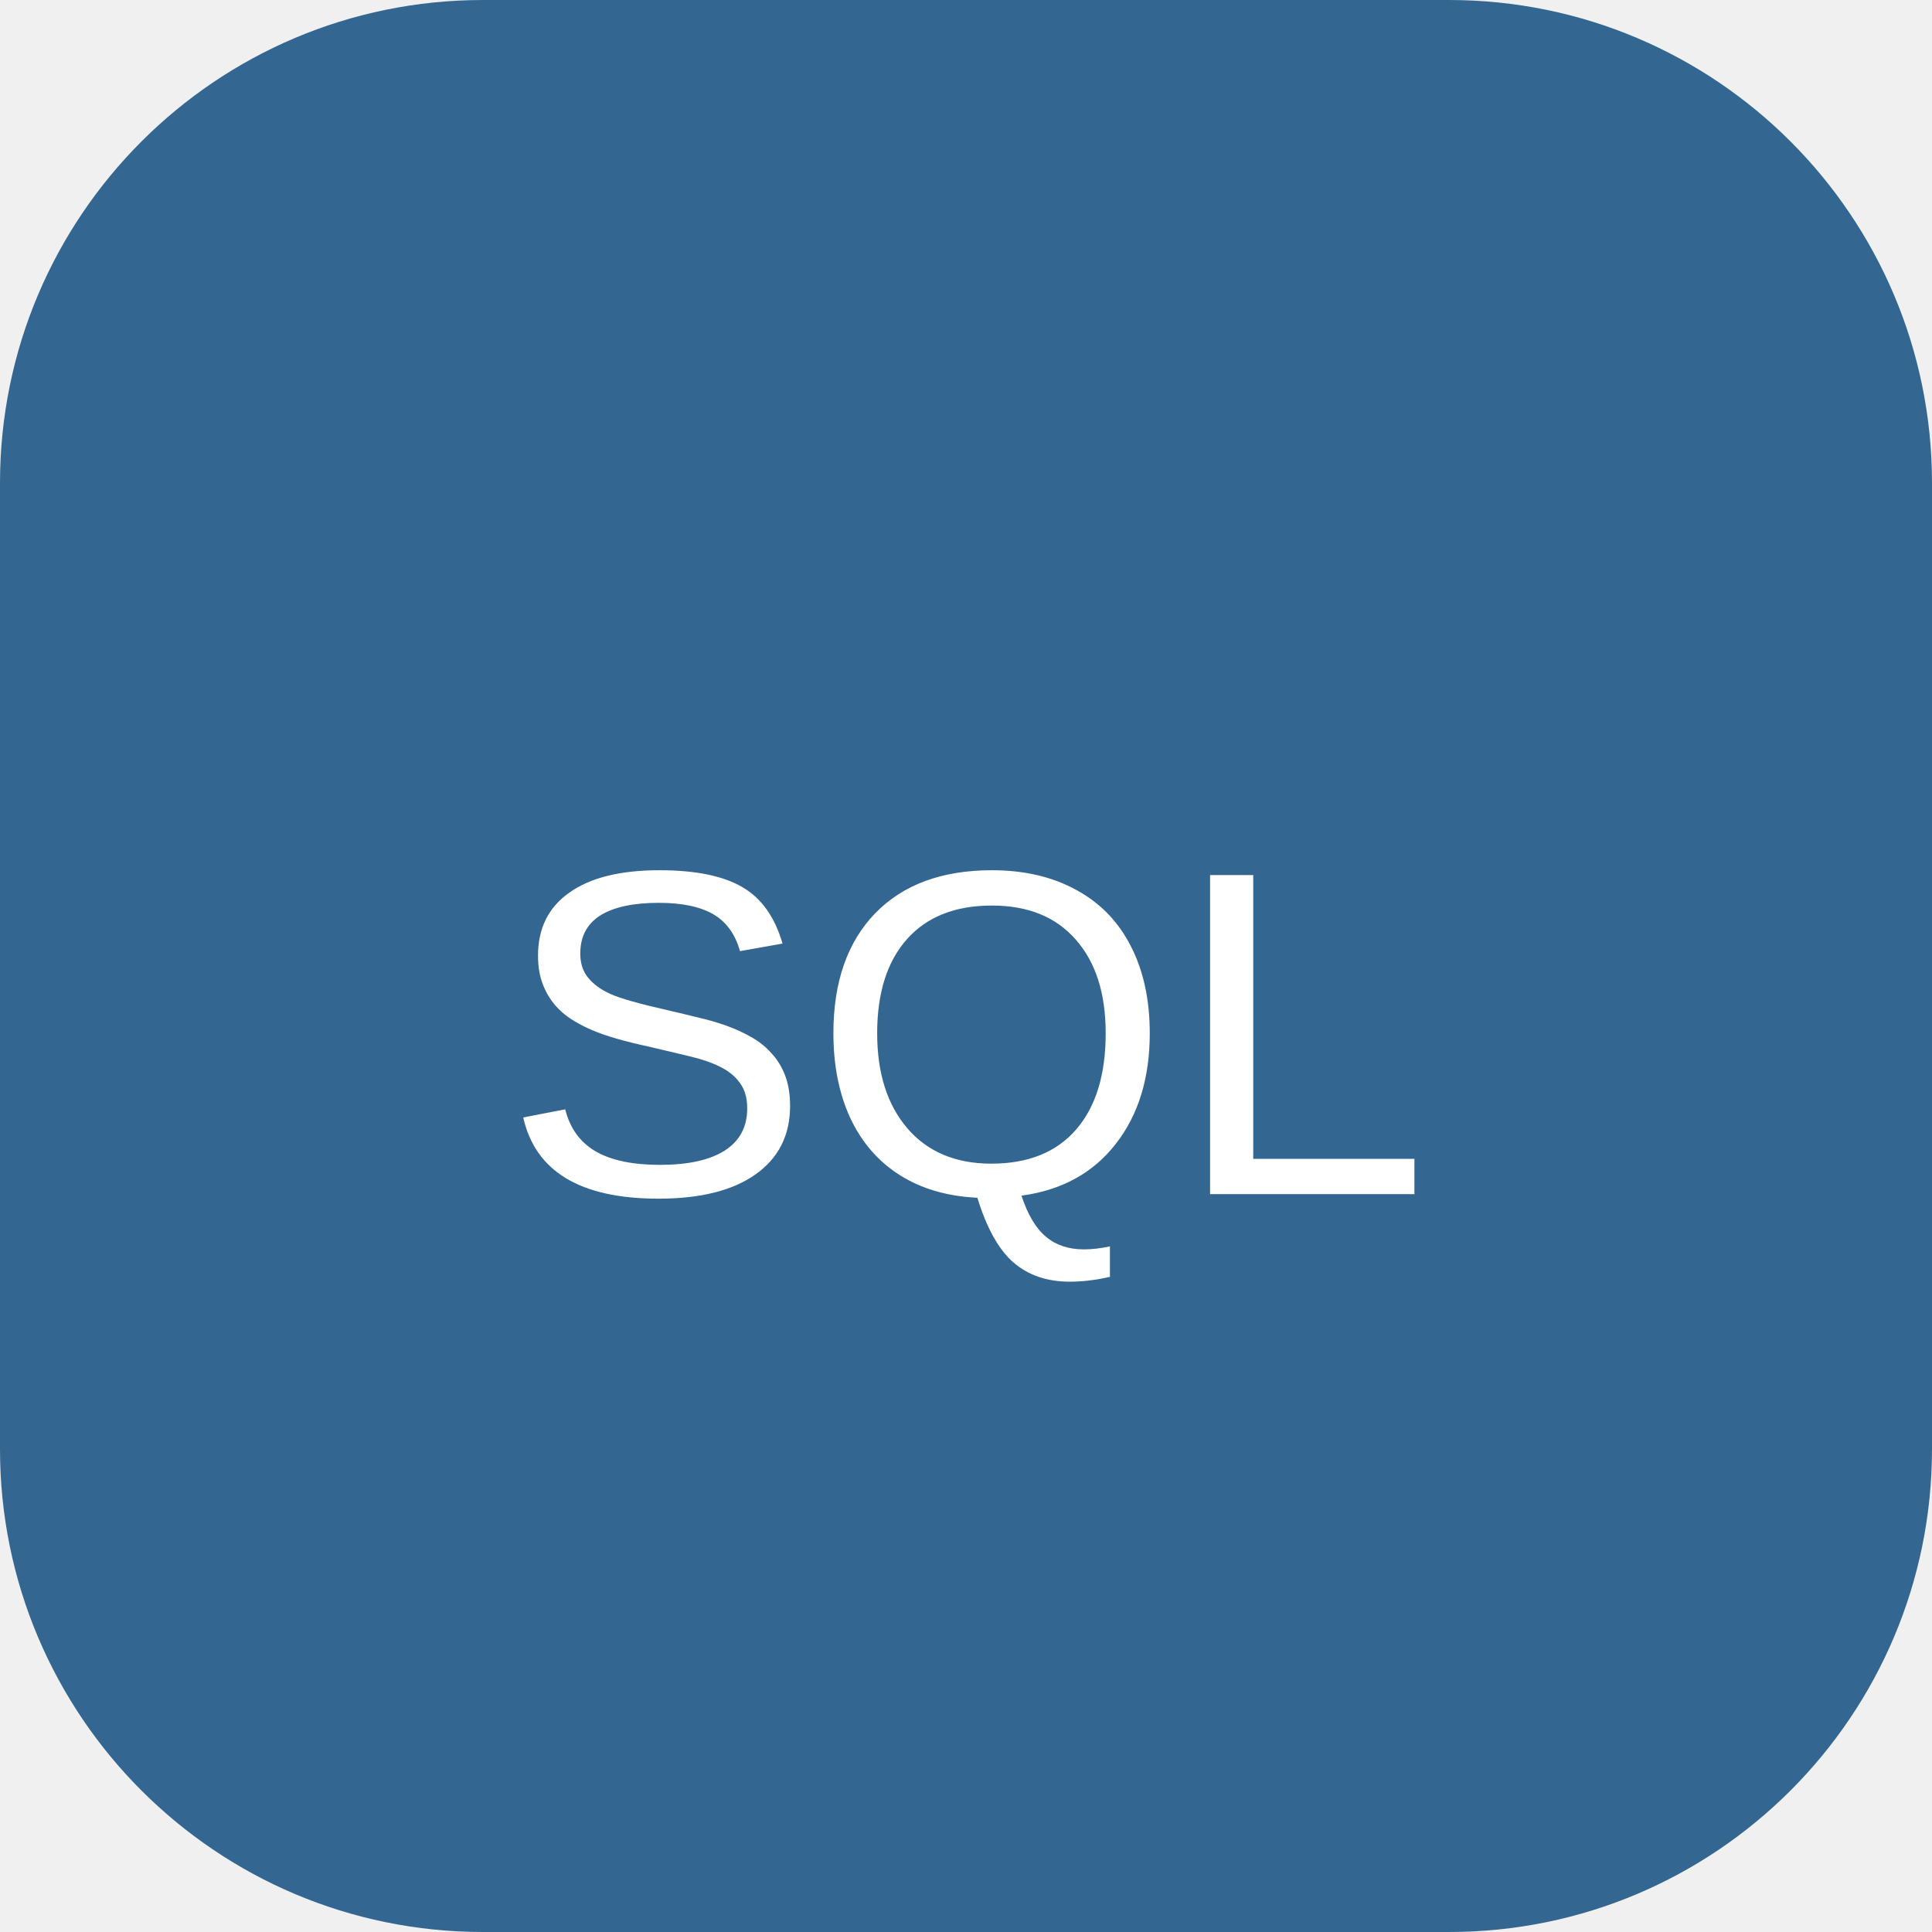
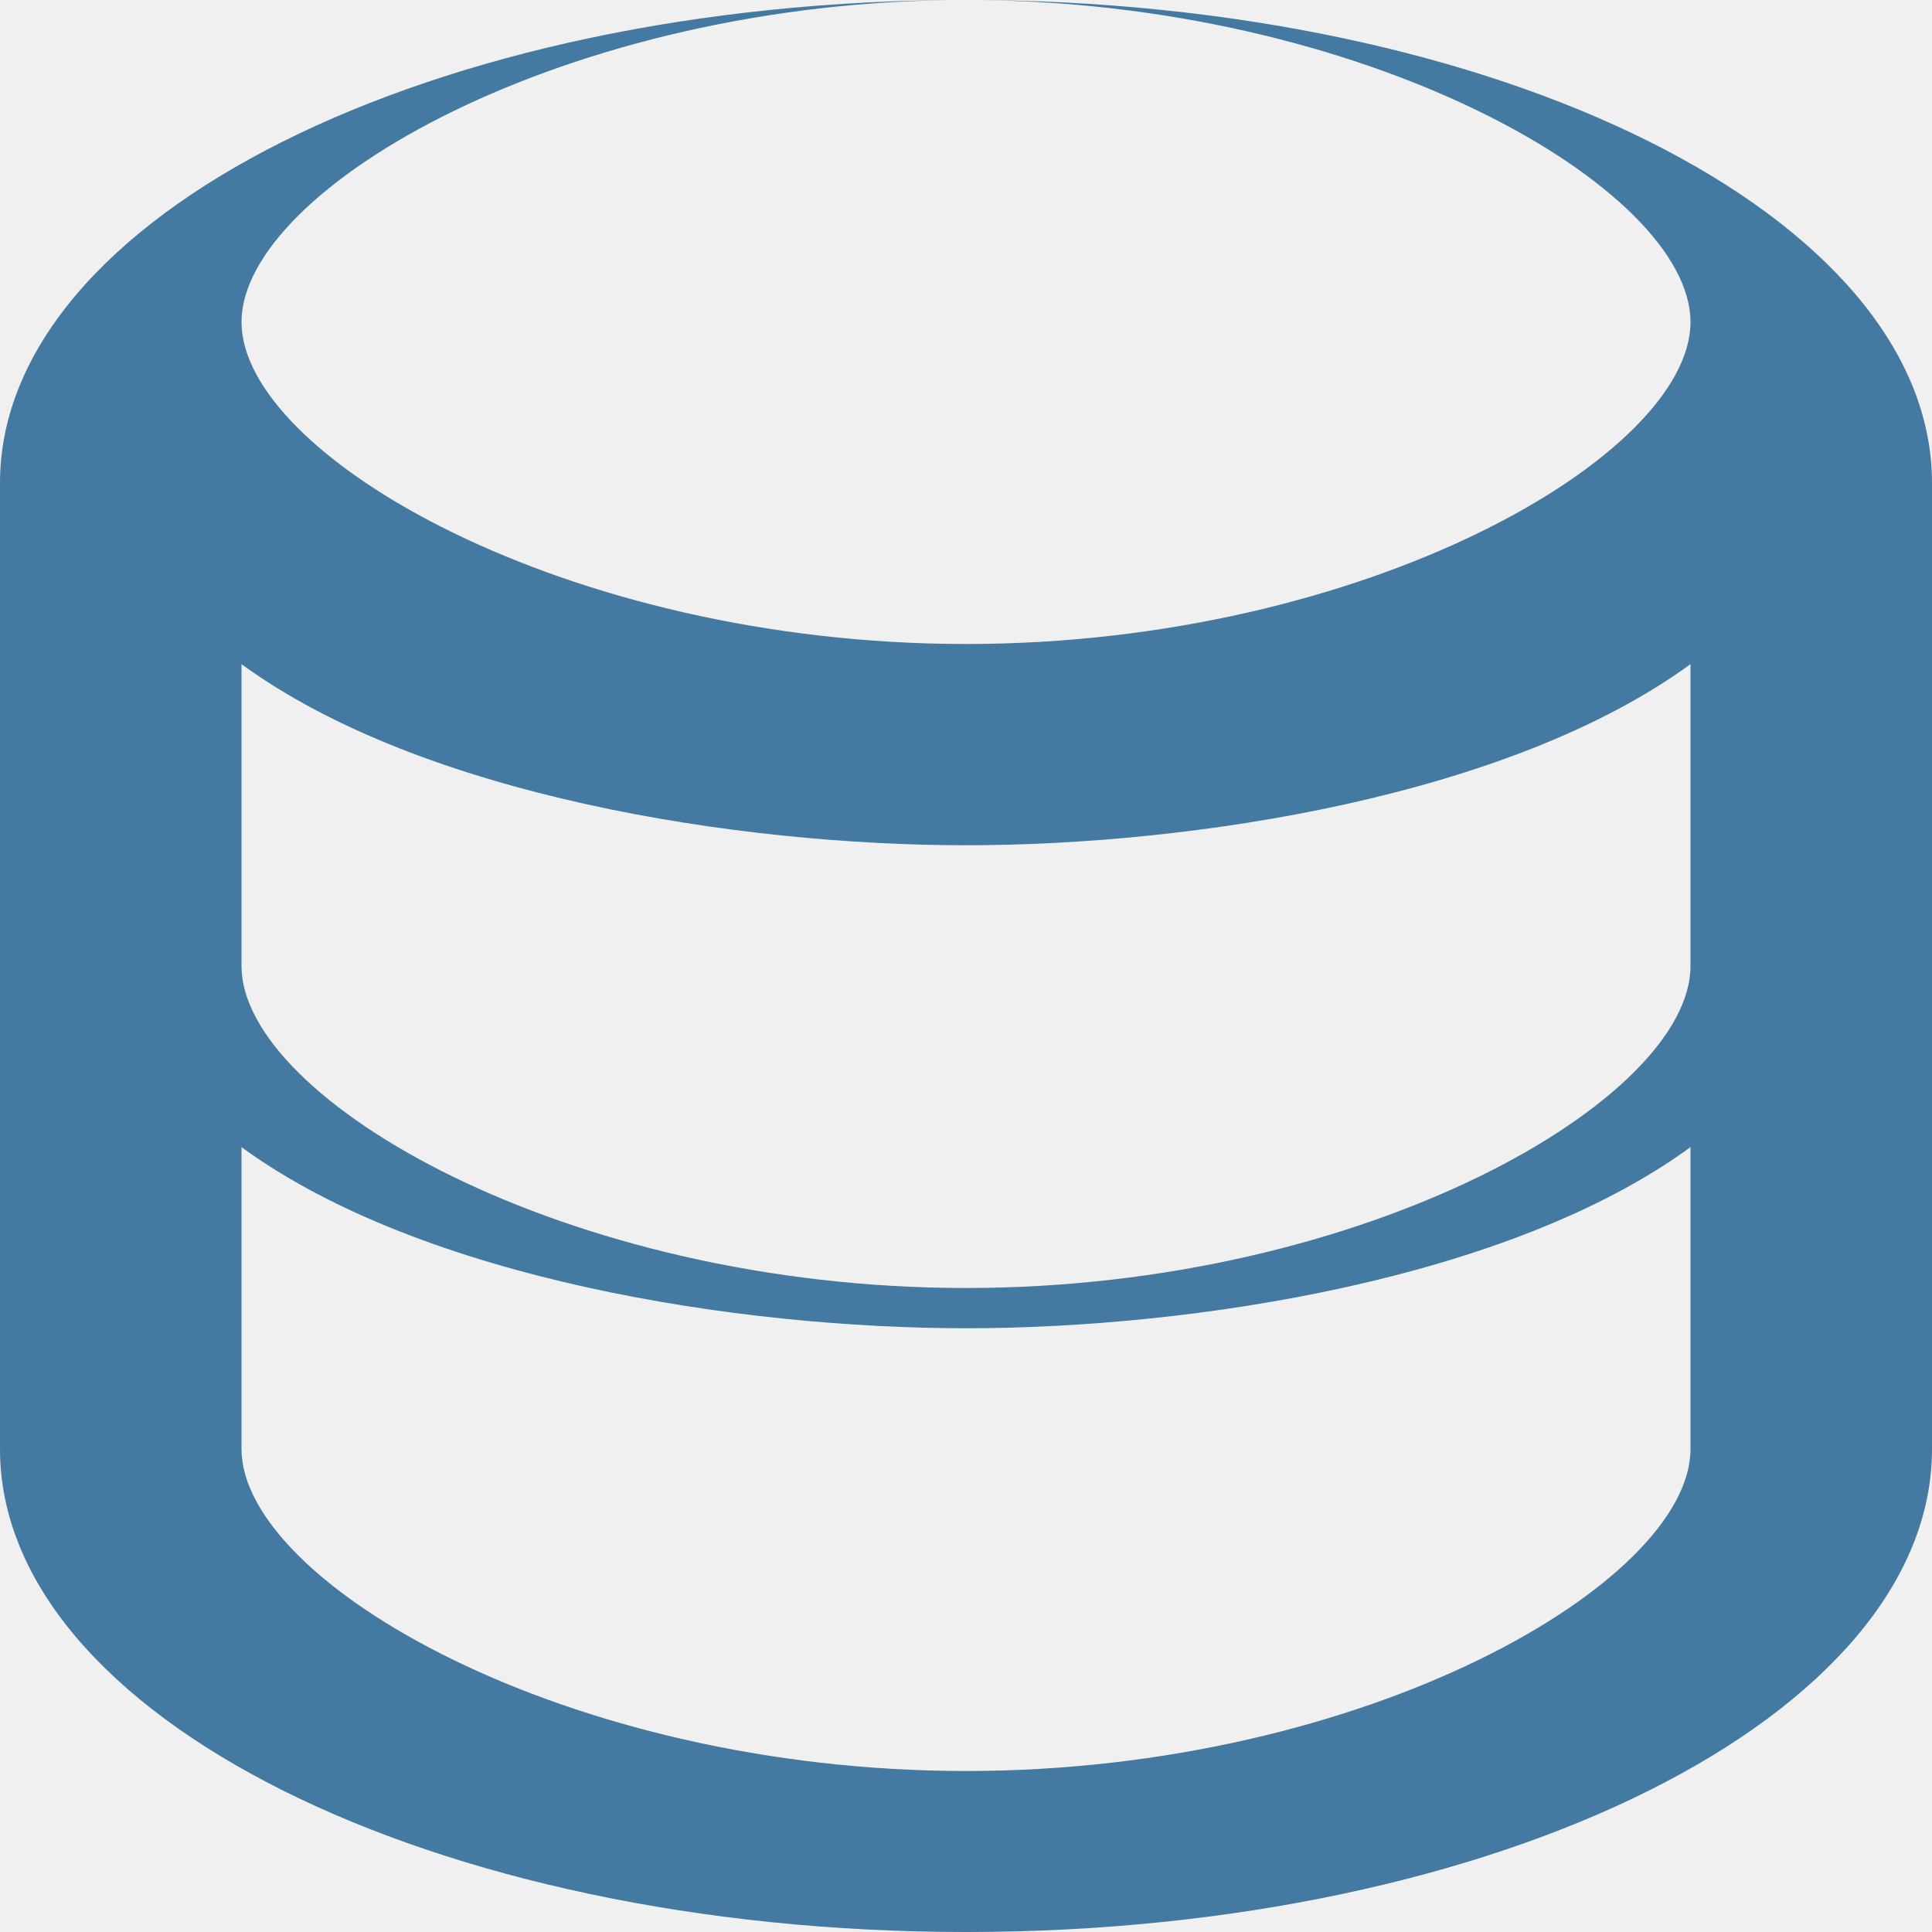
- <svg xmlns="http://www.w3.org/2000/svg" width="100" height="100">
-   <rect width="100" height="100" rx="25" fill="#336791" />
-   <text x="50%" y="55%" dominant-baseline="middle" text-anchor="middle" font-family="Arial, sans-serif" font-size="24" fill="#ffffff">SQL</text>
+ <svg xmlns="http://www.w3.org/2000/svg" role="img" viewBox="0 0 24 24" fill="#4479A1">
+   <path d="M12 0C5.373 0 0 2.687 0 6v12c0 3.313 5.373 6 12 6s12-2.687 12-6V6c0-3.313-5.373-6-12-6zm9 18c0 1.657-4.029 4-9 4s-9-2.343-9-4v-3.75c2.251 1.644 6.186 2.25 9 2.25s6.749-.606 9-2.25V18zm0-6c0 1.657-4.029 4-9 4s-9-2.343-9-4V8.25c2.251 1.644 6.186 2.25 9 2.25s6.749-.606 9-2.25V12zM12 8c-4.971 0-9-2.343-9-4s4.029-4 9-4 9 2.343 9 4-4.029 4-9 4z" />
</svg>
